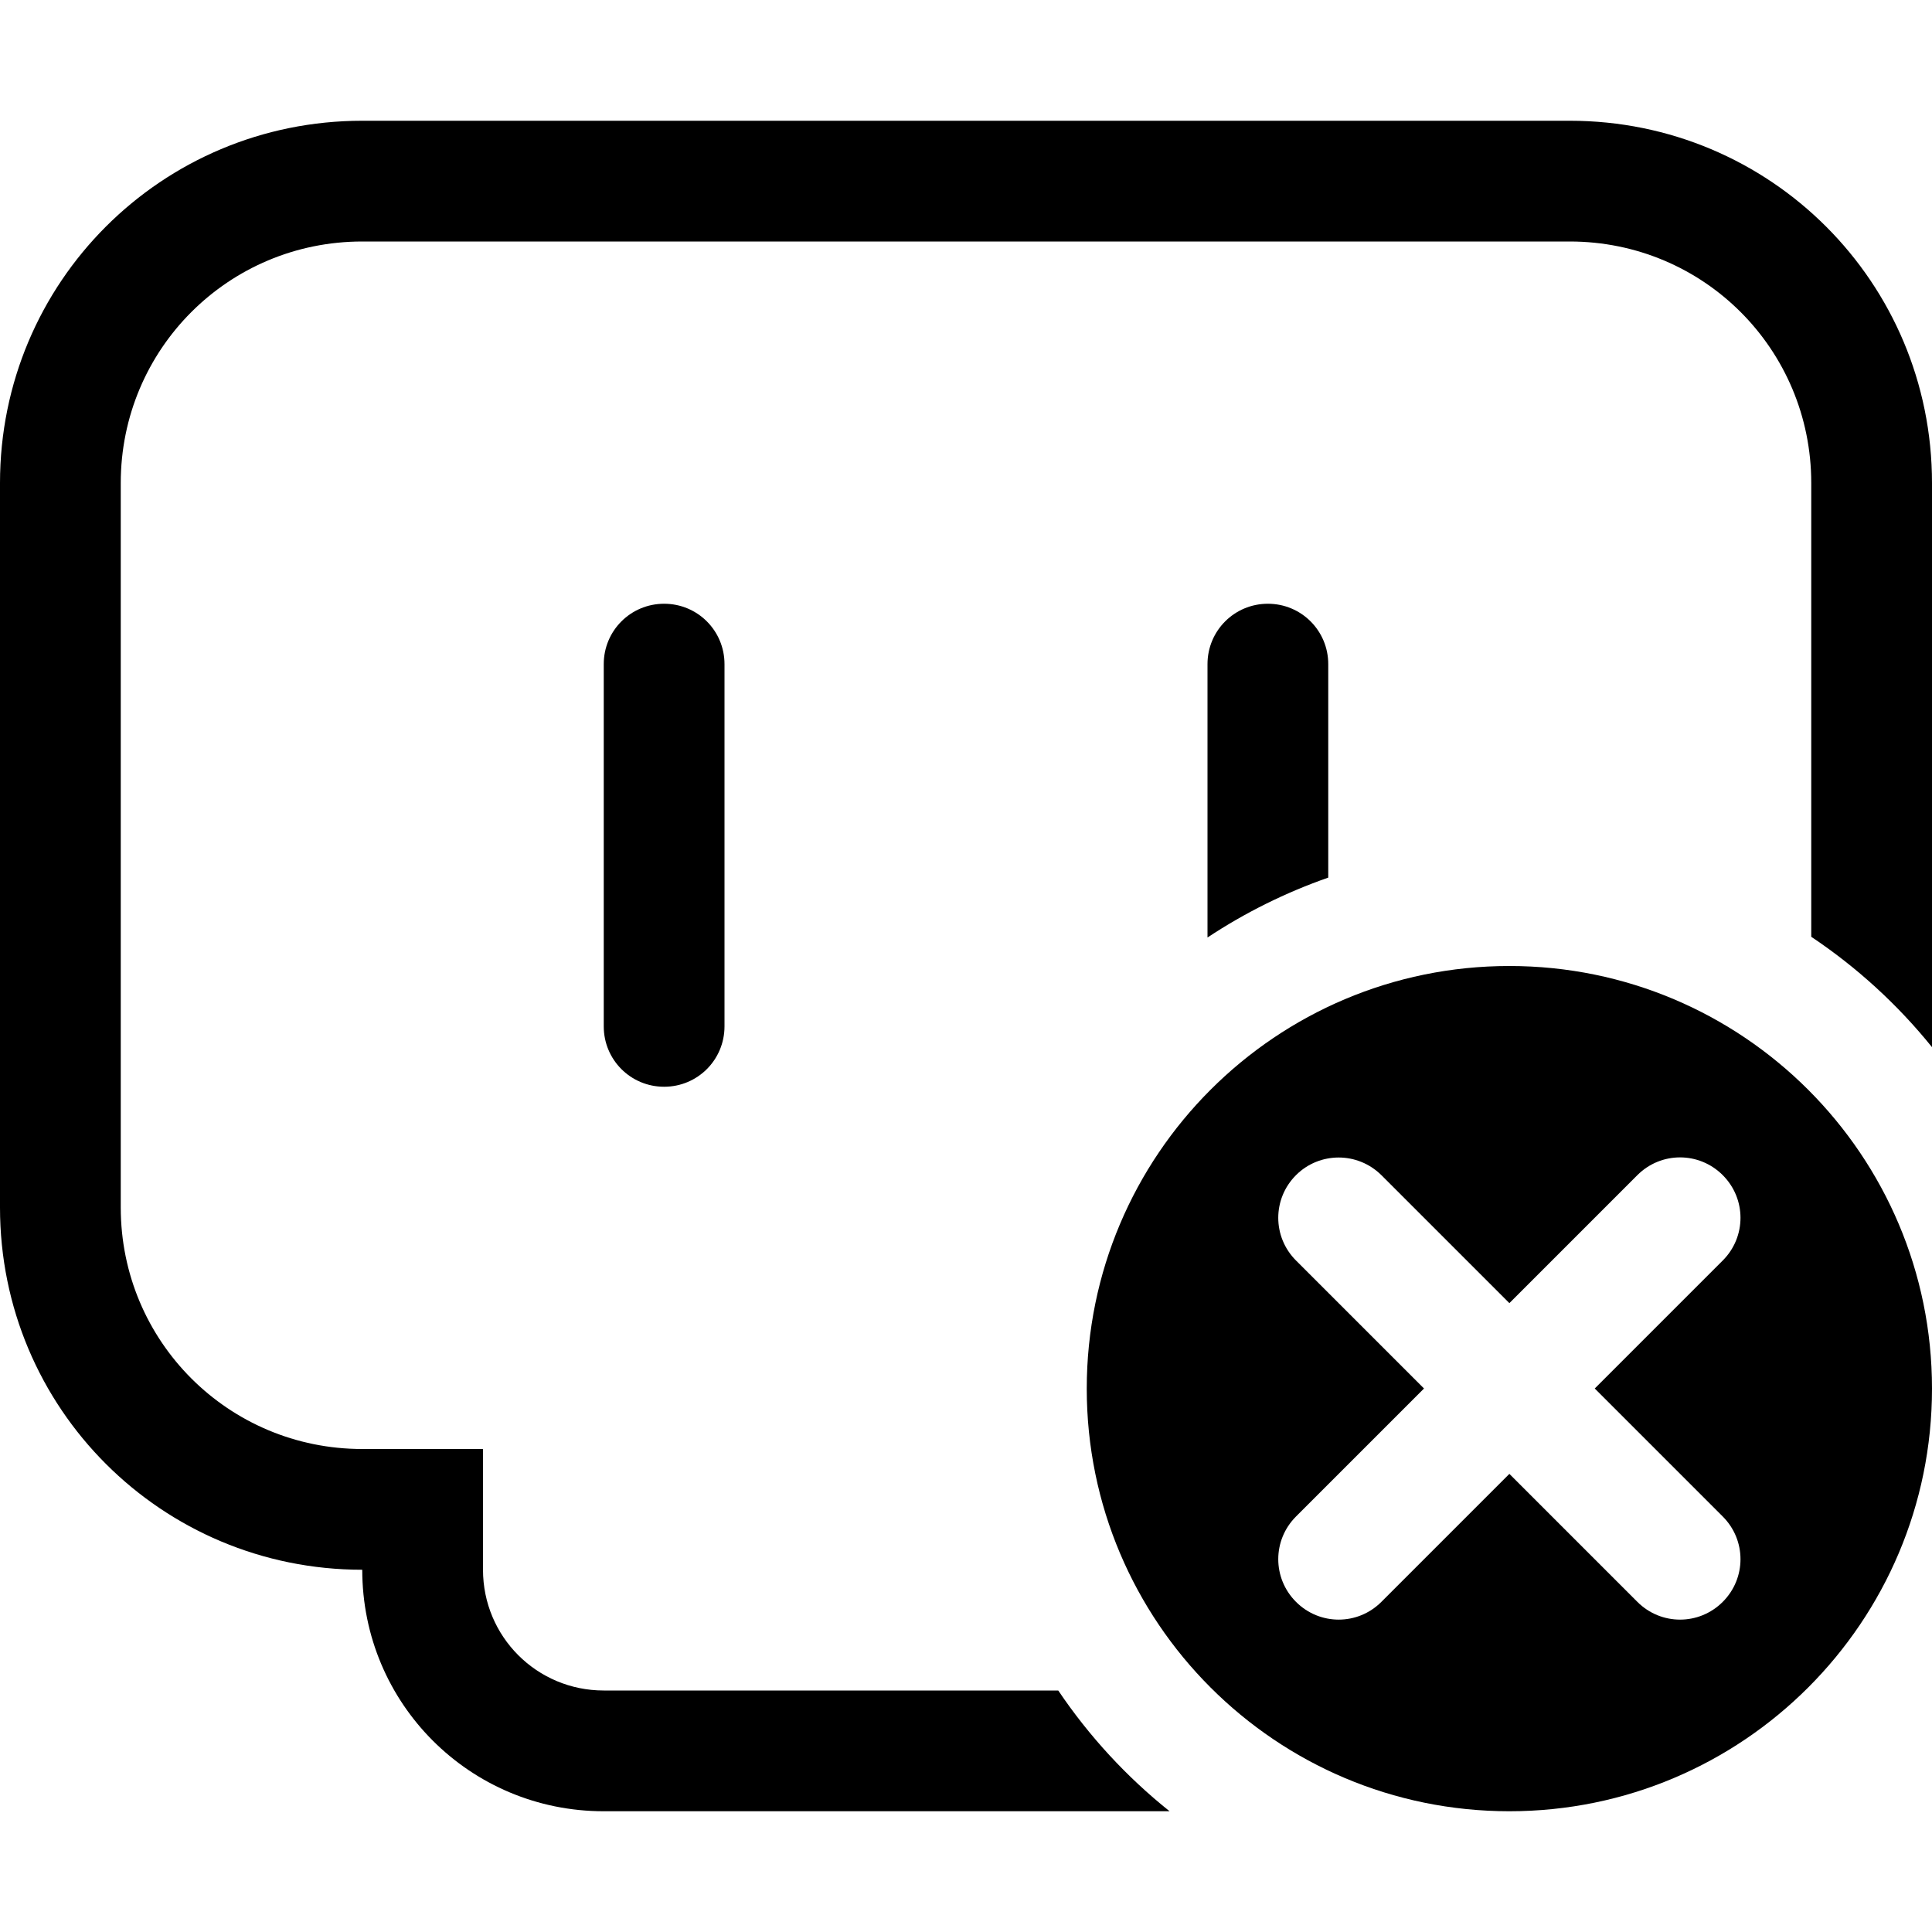
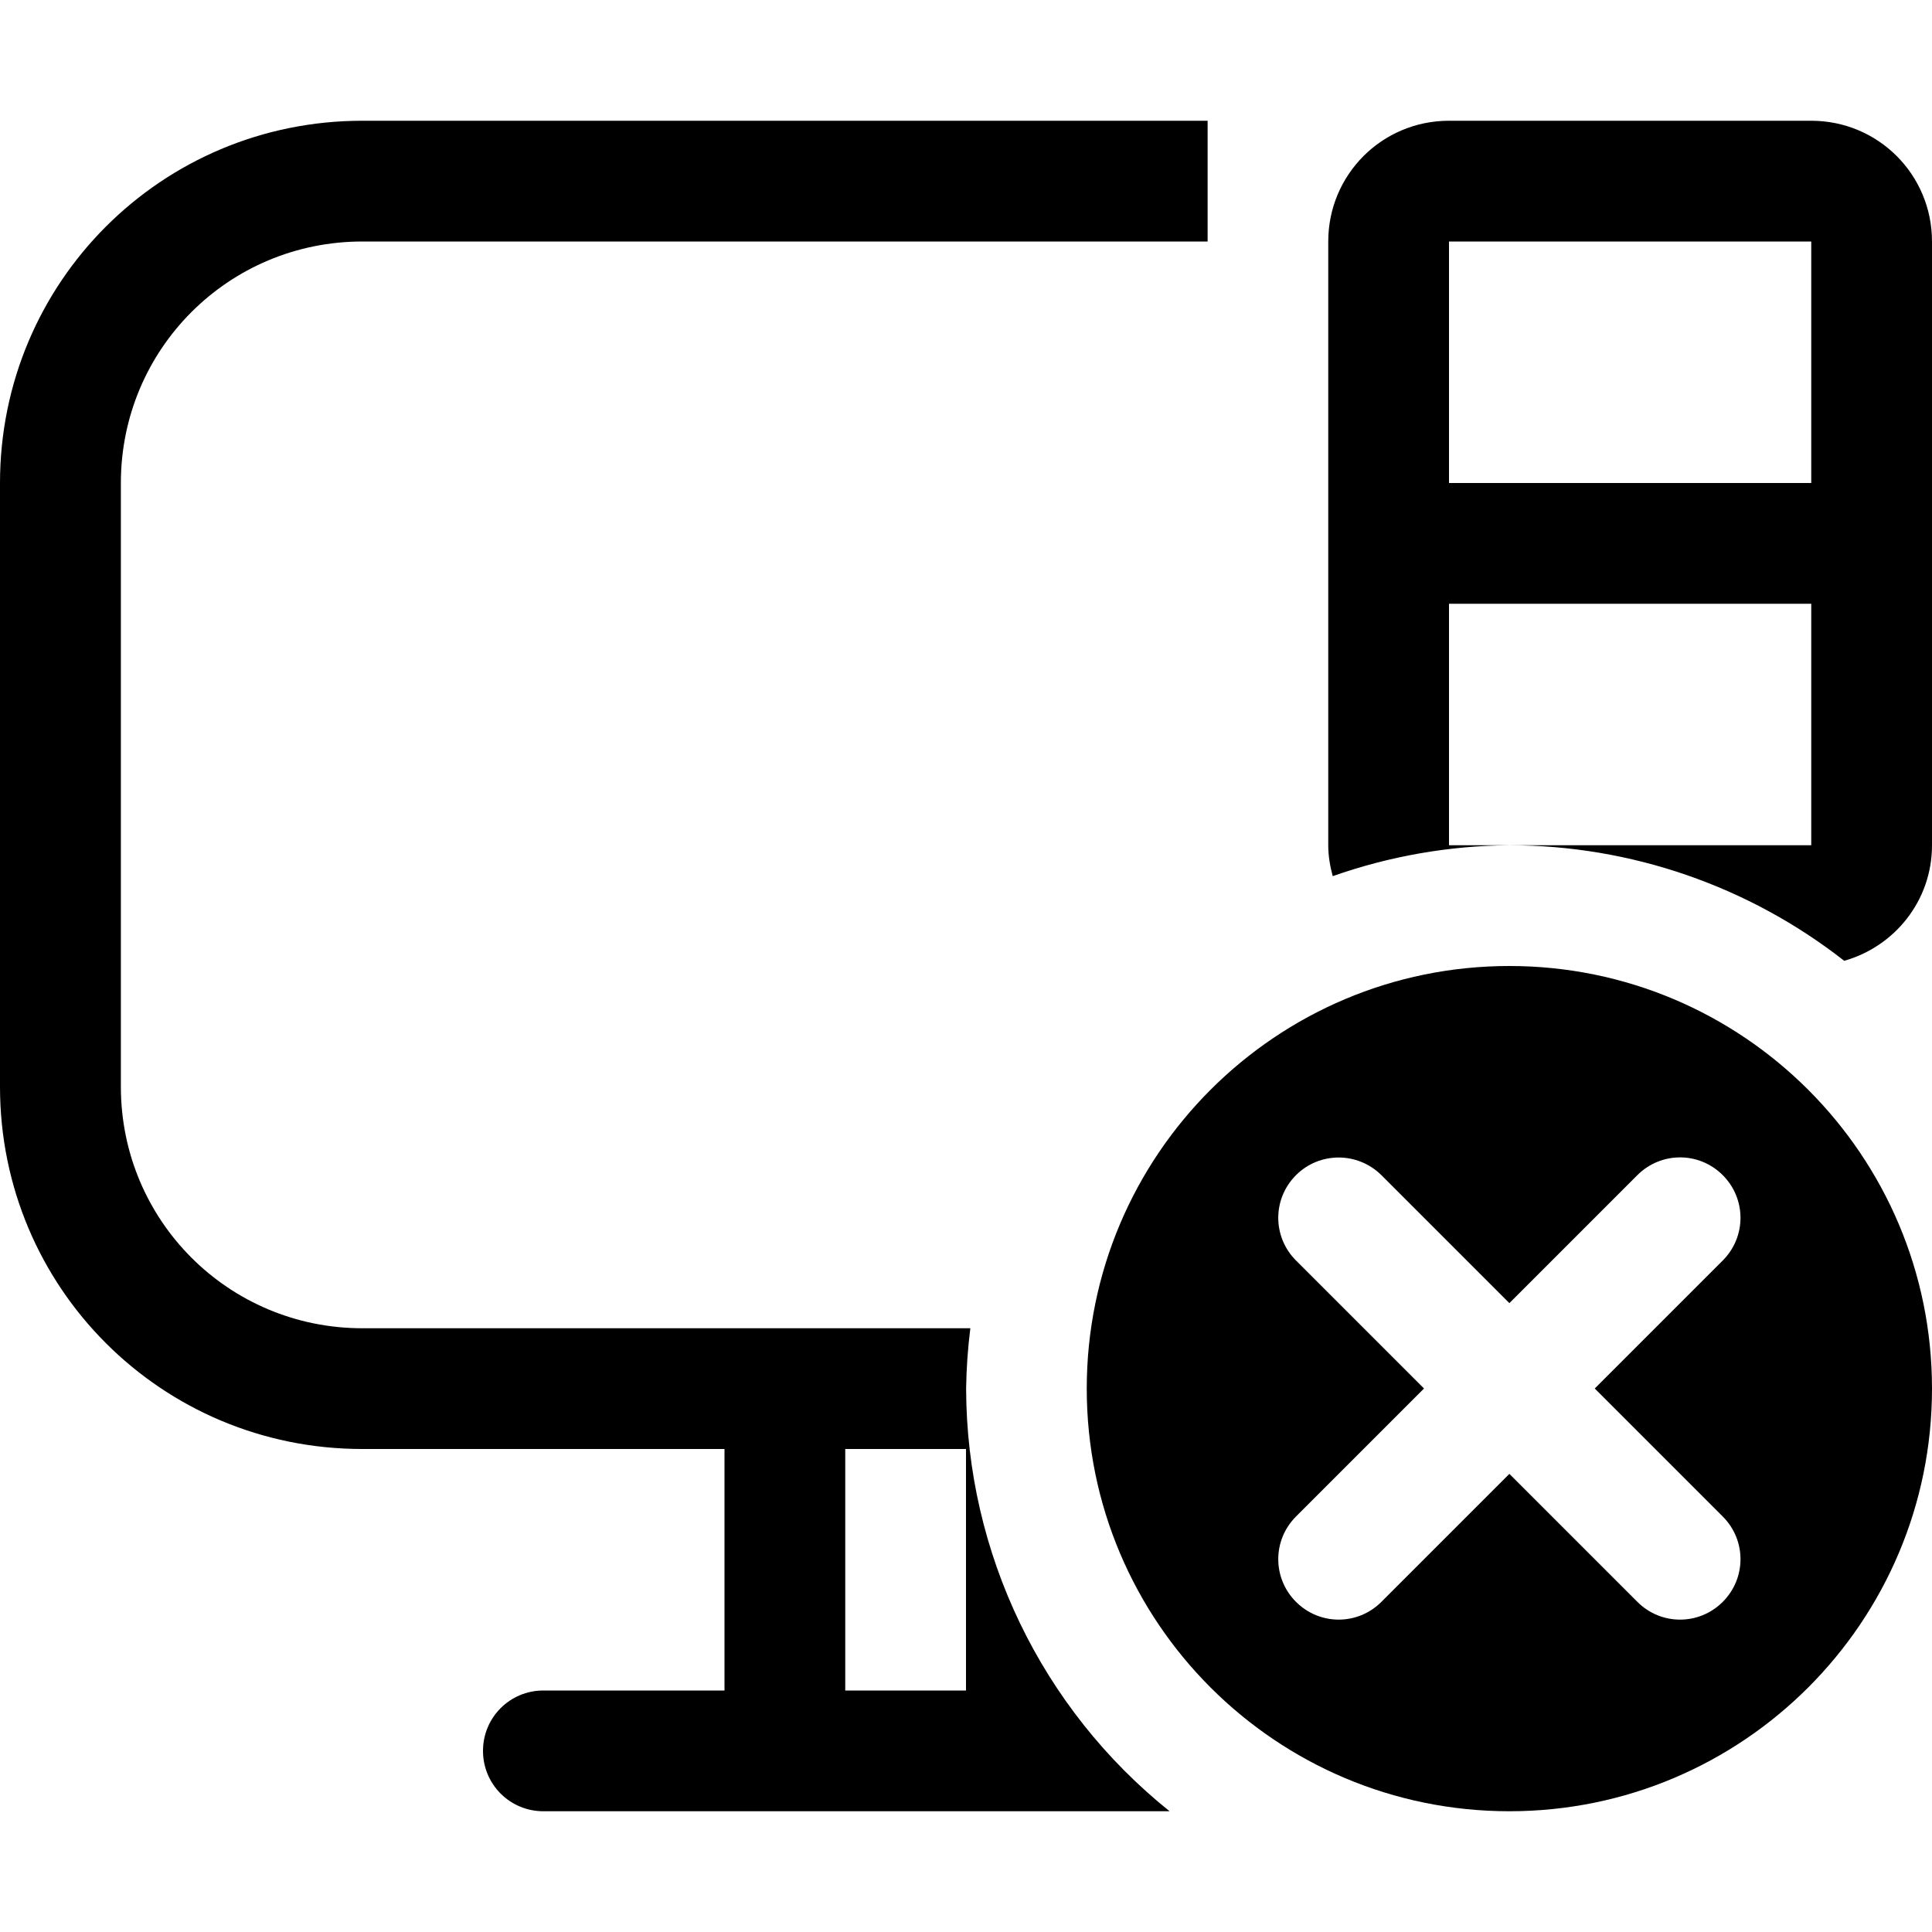
<svg xmlns="http://www.w3.org/2000/svg" width="16" height="16" version="1.1">
  <path d="m12.5 8c-1.933 0-3.5 1.567-3.5 3.5s1.567 3.5 3.5 3.5 3.5-1.567 3.5-3.5-1.567-3.5-3.5-3.5zm-1.414 1.586c0.128 0 0.256 0.049 0.354 0.146l1.06 1.06 1.06-1.06c0.196-0.196 0.511-0.196 0.707 0s0.196 0.511 0 0.707l-1.06 1.06 1.06 1.06c0.196 0.196 0.196 0.511 0 0.707s-0.511 0.196-0.707 0l-1.06-1.06-1.06 1.06c-0.196 0.196-0.511 0.196-0.707 0s-0.196-0.511 0-0.707l1.06-1.06-1.06-1.06c-0.196-0.196-0.196-0.511 0-0.707 0.098-0.098 0.226-0.146 0.354-0.146z" fill="currentColor" />
-   <path d="m3 1c-1.662 0-3 1.338-3 3v6c0 1.662 1.338 3 3 3 0 1.108 0.892 2 2 2h4.686a4.5 4.5 0 0 1-0.922-1h-3.764c-0.554 0-1-0.446-1-1v-1h-1c-1.108 0-2-0.892-2-2v-6c0-1.108 0.892-2 2-2h10c1.108 0 2 0.892 2 2v3.758a4.5 4.5 0 0 1 1 0.914v-4.672c0-1.662-1.338-3-3-3h-10zm2.5 4c-0.277 0-0.5 0.223-0.5 0.5v3c0 0.277 0.223 0.5 0.5 0.5s0.5-0.223 0.5-0.5v-3c0-0.277-0.223-0.5-0.5-0.5zm5 0c-0.277 0-0.5 0.223-0.5 0.5v2.264a4.5 4.5 0 0 1 1-0.496v-1.768c0-0.277-0.223-0.5-0.5-0.5z" fill="currentColor" />
+   <path d="m3 1c-1.662 0-3 1.338-3 3v5c0 1.662 1.338 3 3 3h3v2h-1.5c-0.277 0-0.5 0.223-0.5 0.5s0.223 0.5 0.5 0.5h5.186a4.5 4.5 0 0 1-1.685-3.5 4.5 4.5 0 0 1 0.035-0.5h-5.035c-1.108 0-2-0.892-2-2v-5c0-1.108 0.892-2 2-2h7v-1h-7zm9 0c-0.554 0-1 0.446-1 1v2 1 2c0 0.089 0.015 0.174 0.037 0.256a4.5 4.5 0 0 1 1.463-0.256h-0.5v-2h3v2h-1.5-1a4.5 4.5 0 0 1 2.773 0.957c0.419-0.119 0.727-0.499 0.727-0.957v-5c0-0.554-0.446-1-1-1h-3zm0 1h3v2h-3v-2zm-5 10h1v2h-1v-2z" fill="currentColor" />
</svg>
